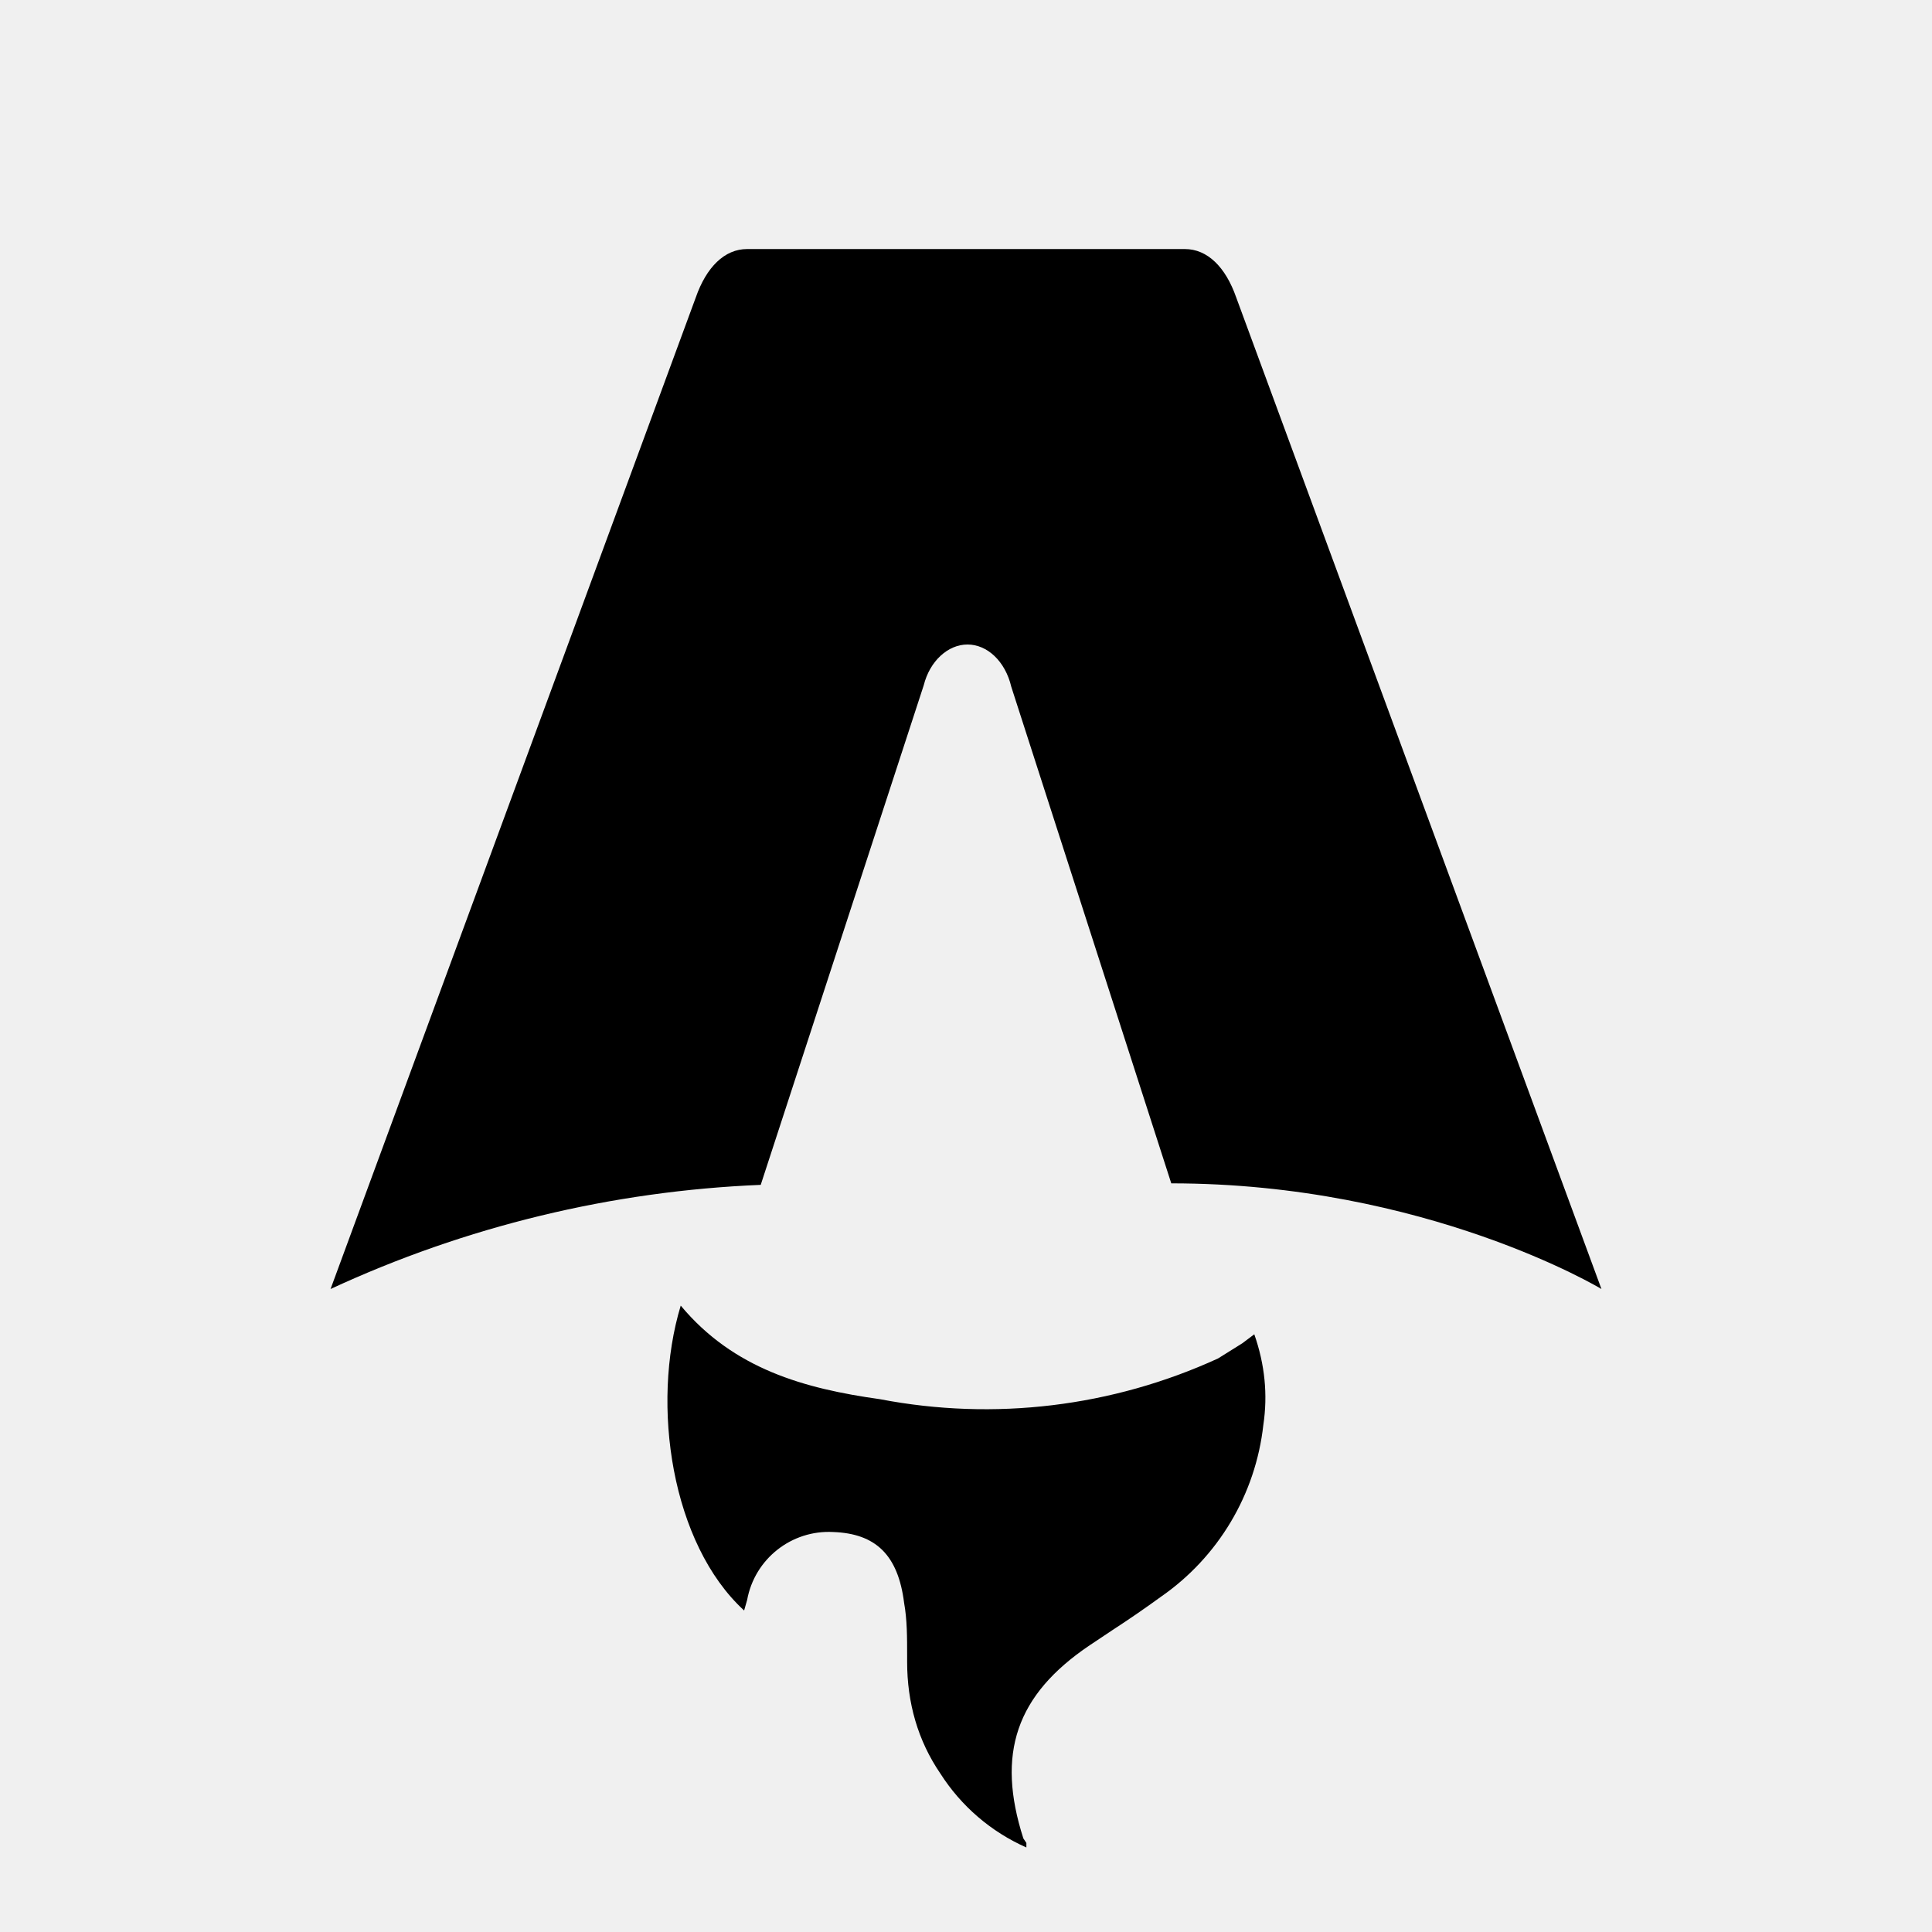
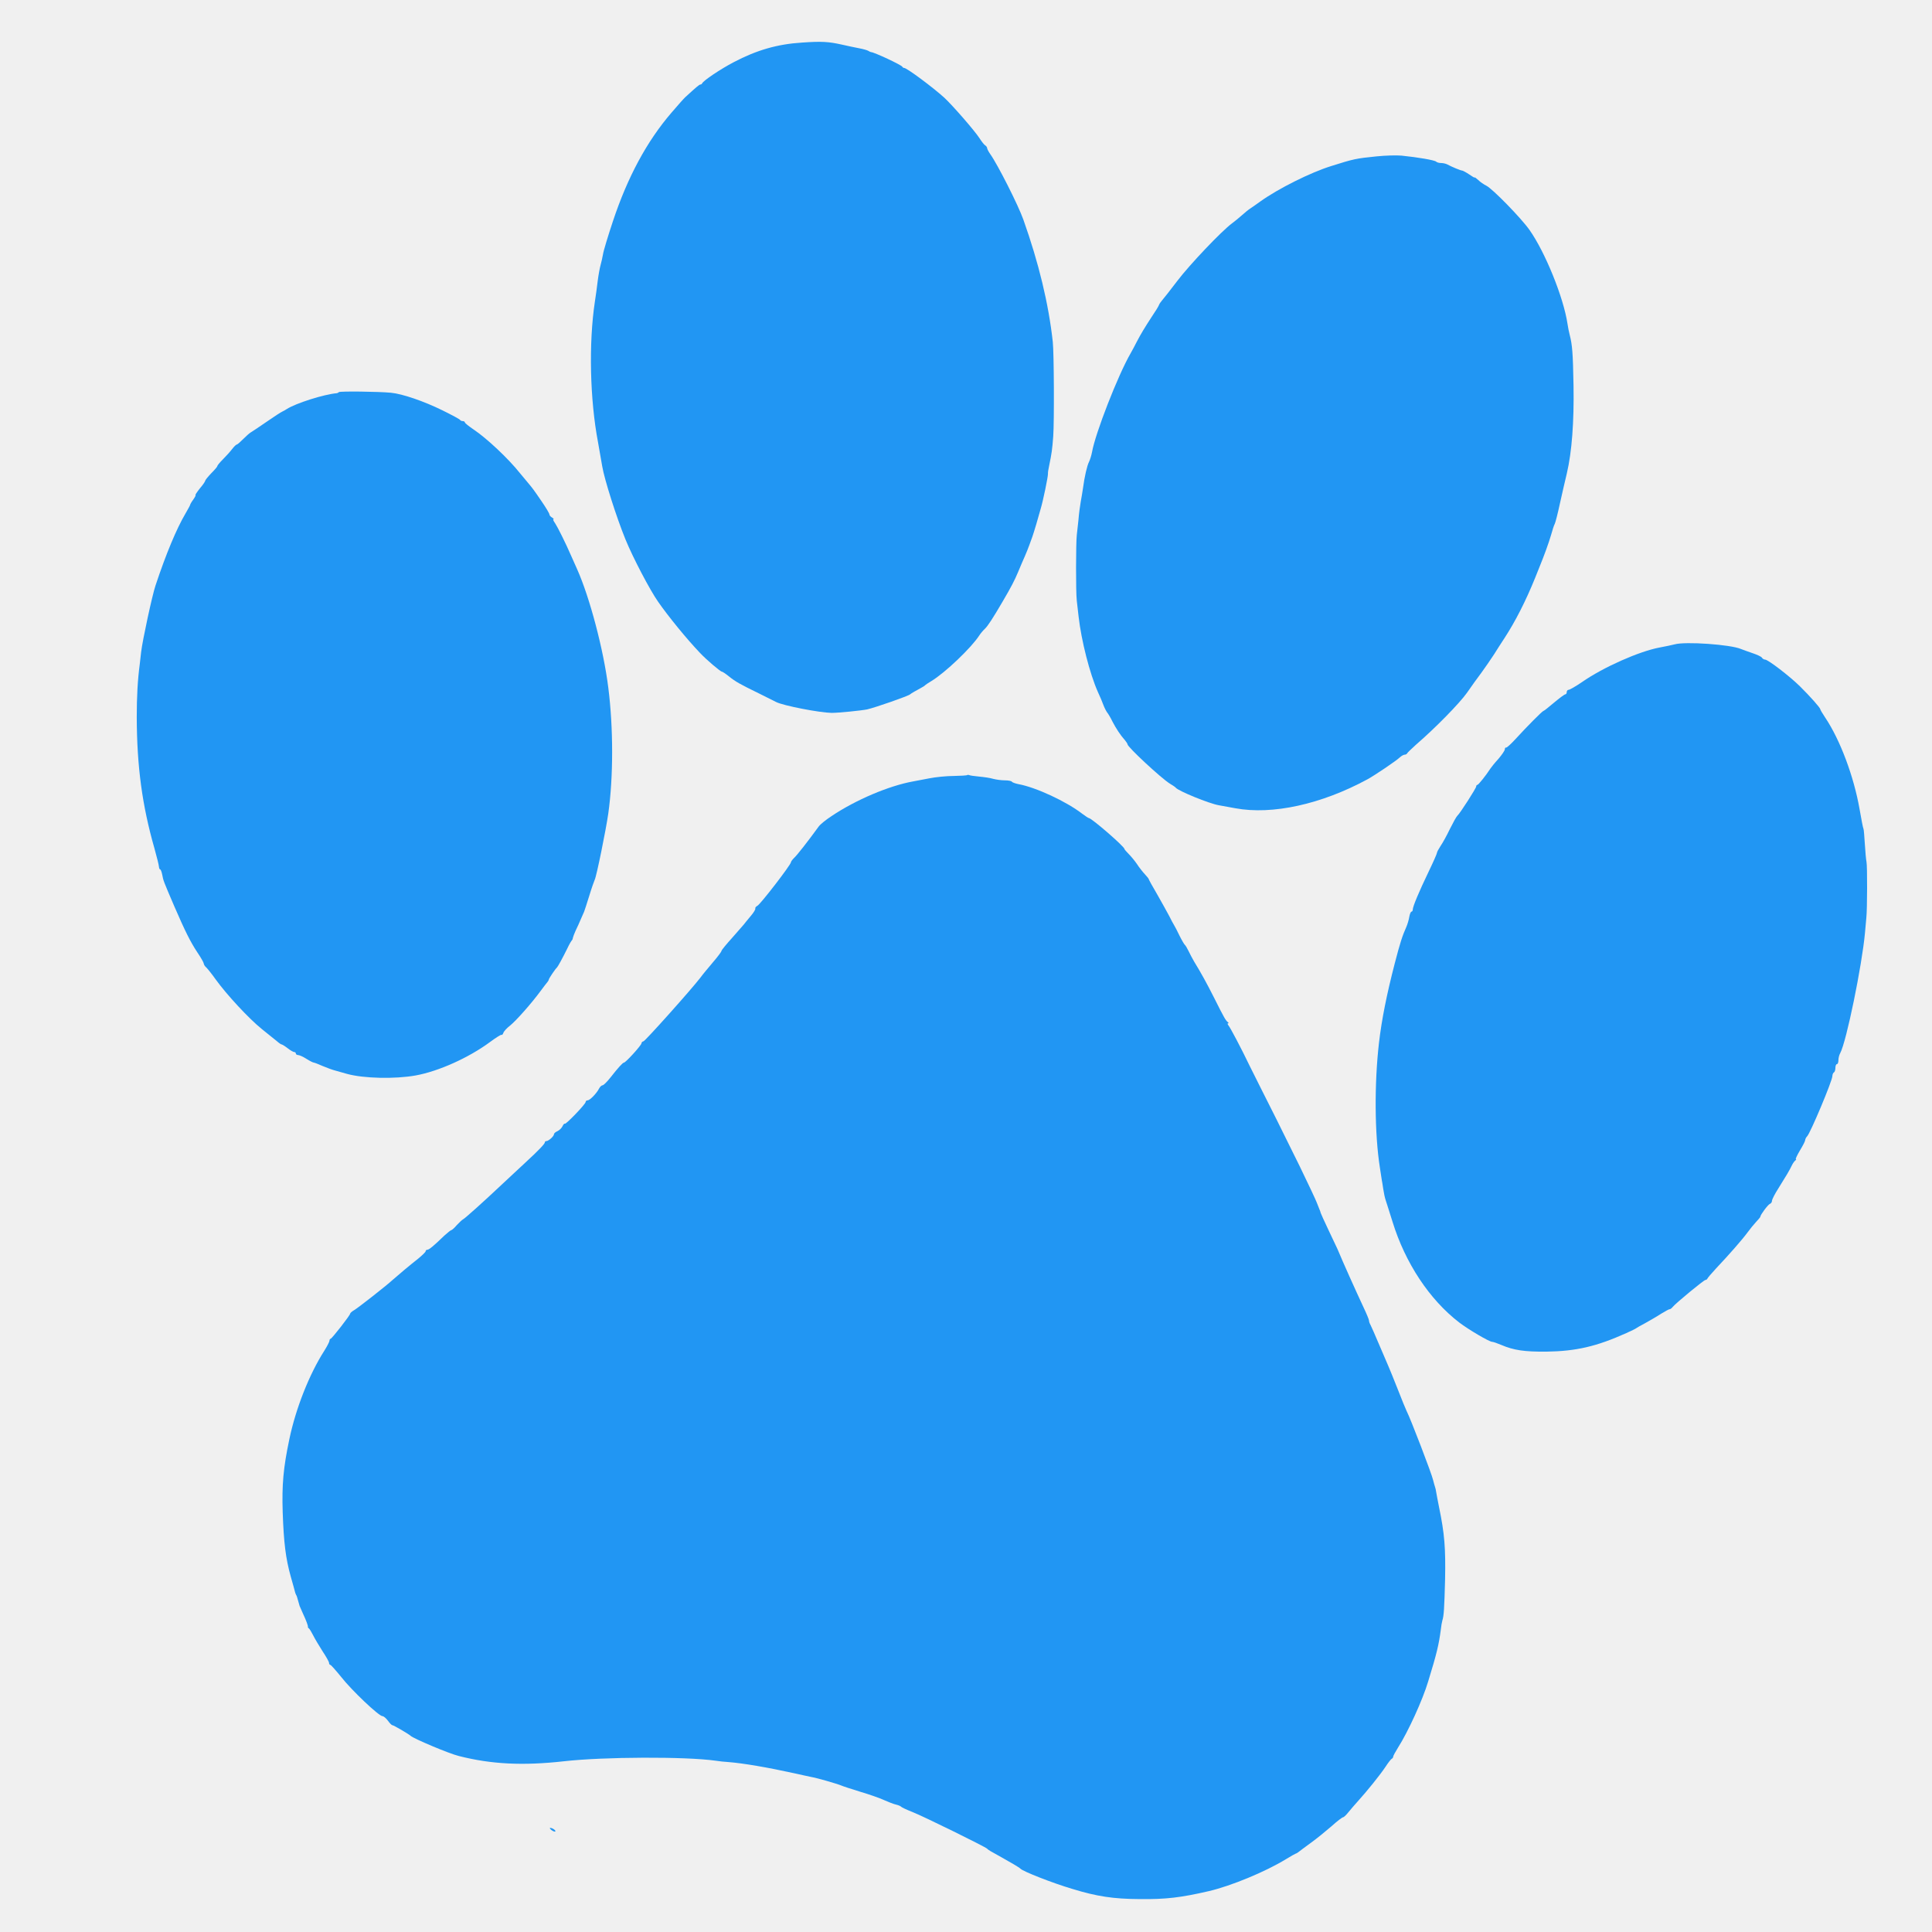
- <svg xmlns="http://www.w3.org/2000/svg" fill="none" viewBox="0 0 128 128">
-   <path d="M50.4 78.5a75.1 75.1 0 0 0-28.5 6.9l24.2-65.7c.7-2 1.9-3.2 3.4-3.2h29c1.5 0 2.7 1.2 3.4 3.2l24.2 65.7s-11.6-7-28.5-7L67 45.5c-.4-1.7-1.6-2.8-2.9-2.8-1.3 0-2.5 1.1-2.9 2.7L50.4 78.5Zm-1.1 28.2Zm-4.2-20.2c-2 6.6-.6 15.8 4.2 20.2a17.5 17.5 0 0 1 .2-.7 5.5 5.5 0 0 1 5.7-4.5c2.8.1 4.3 1.5 4.7 4.7.2 1.1.2 2.3.2 3.5v.4c0 2.7.7 5.2 2.2 7.4a13 13 0 0 0 5.7 4.9v-.3l-.2-.3c-1.8-5.6-.5-9.5 4.4-12.8l1.5-1a73 73 0 0 0 3.2-2.2 16 16 0 0 0 6.8-11.4c.3-2 .1-4-.6-6l-.8.6-1.6 1a37 37 0 0 1-22.4 2.7c-5-.7-9.7-2-13.2-6.2Z" />
-   <style>
-         path { fill: #000; }
-         @media (prefers-color-scheme: dark) {
-             path { fill: #FFF; }
-         }
-     </style>
+ <svg xmlns="http://www.w3.org/2000/svg" version="1.0" width="1280pt" height="1280pt" viewBox="0 0 1280 1280" preserveAspectRatio="xMidYMid meet">
+   <g transform="translate(0,1280) scale(0.1,-0.1)" fill="#2196f3" stroke="none">
+     <path d="M5315 12518 c-164 -10 -302 -50 -454 -130 -88 -46 -201 -122 -209 -140 -2 -5 -7 -8 -12 -8 -7 0 -28 -18 -100 -84 -8 -7 -49 -53 -90 -101 -164 -190 -292 -428 -389 -720 -33 -99 -63 -198 -66 -220 -4 -22 -11 -54 -16 -71 -5 -17 -14 -65 -19 -105 -5 -41 -13 -103 -19 -139 -41 -274 -33 -645 21 -930 11 -63 24 -135 28 -160 14 -85 94 -337 154 -484 49 -120 162 -336 217 -414 66 -95 189 -246 276 -337 42 -45 136 -125 146 -125 4 0 25 -14 46 -31 45 -36 74 -52 201 -114 52 -26 103 -51 112 -56 46 -24 289 -71 368 -72 46 0 195 15 235 23 56 13 274 89 285 100 3 3 15 11 28 18 12 6 32 18 45 25 12 6 24 14 27 18 3 3 21 15 41 27 91 55 265 221 317 302 9 14 26 34 38 45 18 17 52 69 114 175 60 102 82 145 105 200 15 36 35 83 45 105 10 22 23 56 30 75 7 19 16 44 20 55 4 11 15 47 25 80 9 33 23 80 30 105 16 53 48 209 48 230 -1 8 3 33 8 55 17 84 20 103 27 195 7 97 5 552 -3 625 -28 254 -93 523 -195 810 -33 94 -171 367 -220 435 -11 16 -20 33 -20 39 0 5 -6 14 -13 18 -7 4 -24 26 -38 48 -34 52 -180 219 -233 268 -75 68 -248 197 -266 197 -4 0 -10 3 -12 8 -5 11 -185 96 -208 97 -3 0 -10 4 -17 8 -6 4 -33 12 -60 17 -26 5 -79 16 -118 25 -86 19 -132 22 -260 13z" />
+     <path d="M9120 11764 c-138 -14 -151 -17 -300 -64 -138 -43 -350 -149 -469 -234 -23 -17 -54 -38 -67 -47 -13 -8 -38 -29 -56 -45 -18 -16 -48 -41 -66 -54 -69 -51 -280 -273 -362 -381 -47 -62 -92 -119 -101 -129 -8 -9 -18 -23 -21 -32 -3 -8 -23 -41 -45 -73 -49 -75 -76 -120 -102 -170 -11 -22 -29 -56 -40 -75 -84 -145 -234 -530 -256 -655 -4 -21 -13 -51 -20 -65 -13 -25 -30 -99 -40 -175 -3 -22 -10 -62 -15 -90 -5 -27 -12 -81 -15 -120 -4 -38 -9 -83 -11 -100 -6 -51 -7 -377 0 -435 3 -30 9 -77 12 -105 18 -159 74 -379 128 -500 13 -27 29 -66 36 -85 7 -19 19 -42 25 -50 7 -8 23 -35 35 -60 24 -46 53 -91 83 -124 9 -11 17 -23 17 -27 0 -18 224 -226 281 -261 19 -11 36 -23 39 -27 18 -22 221 -105 285 -116 11 -2 61 -11 110 -20 244 -45 569 26 875 192 46 25 190 122 214 145 11 10 25 18 32 18 7 0 14 4 16 8 2 5 28 30 58 57 131 113 290 276 339 345 28 41 72 102 97 135 24 33 61 87 82 119 20 32 52 82 70 109 71 109 141 246 202 397 12 30 26 64 30 75 28 68 61 158 76 210 9 33 20 67 25 75 4 8 20 69 34 135 15 66 35 156 46 200 33 141 48 340 44 580 -4 218 -8 268 -25 335 -5 19 -12 53 -15 75 -26 174 -148 475 -252 622 -55 78 -244 272 -286 293 -16 8 -40 24 -53 37 -13 12 -24 20 -24 17 0 -3 -17 7 -37 21 -21 14 -42 25 -46 25 -9 0 -68 24 -99 41 -10 5 -28 9 -41 9 -13 0 -27 4 -32 9 -10 10 -121 29 -230 40 -33 3 -107 1 -165 -5z" />
+     <path d="M2245 10202 c-4 -4 -10 -7 -13 -7 -84 -7 -271 -66 -332 -105 -8 -6 -22 -13 -30 -17 -8 -3 -55 -34 -103 -67 -49 -34 -96 -65 -106 -71 -9 -5 -32 -26 -51 -45 -19 -19 -37 -35 -41 -35 -4 0 -18 -13 -31 -30 -12 -16 -40 -47 -60 -67 -21 -21 -38 -41 -38 -46 0 -4 -18 -25 -40 -47 -21 -22 -39 -44 -40 -49 0 -5 -16 -29 -36 -52 -19 -24 -32 -44 -29 -44 4 0 -3 -13 -14 -29 -12 -16 -21 -32 -21 -35 0 -3 -14 -29 -31 -58 -59 -100 -129 -267 -199 -478 -22 -66 -86 -363 -95 -440 -3 -30 -7 -66 -9 -80 -14 -104 -20 -217 -20 -350 1 -330 36 -586 117 -870 16 -58 30 -113 30 -122 1 -10 4 -18 8 -18 4 0 10 -16 14 -36 7 -38 7 -39 80 -209 72 -166 106 -234 152 -304 24 -35 43 -69 43 -75 0 -6 8 -19 18 -27 9 -9 37 -44 61 -78 72 -100 220 -260 306 -329 44 -35 90 -73 103 -83 12 -11 25 -19 29 -19 3 0 21 -11 39 -25 18 -14 37 -25 43 -25 6 0 11 -4 11 -10 0 -5 7 -10 15 -10 9 0 33 -11 55 -25 22 -14 44 -25 49 -25 4 0 30 -10 57 -22 27 -11 63 -25 79 -29 17 -5 55 -15 85 -24 109 -30 316 -35 455 -10 152 28 350 117 491 221 39 29 74 51 77 48 3 -3 8 3 12 13 3 10 23 32 44 48 40 32 142 147 203 230 21 28 41 55 46 60 4 6 8 12 8 15 -1 5 43 71 54 80 6 6 36 60 68 125 13 28 27 52 31 55 3 3 6 10 6 15 1 6 9 28 19 50 11 22 26 56 34 75 8 19 18 42 22 50 3 8 19 56 34 105 15 50 32 97 36 106 12 22 75 333 90 439 34 241 34 569 0 835 -31 250 -123 597 -206 783 -14 31 -33 73 -41 92 -35 81 -88 187 -105 213 -11 15 -16 27 -11 27 4 0 0 5 -9 11 -10 5 -18 15 -18 21 0 6 -23 45 -52 87 -53 78 -62 89 -88 120 -8 9 -33 39 -55 66 -77 97 -221 232 -308 290 -31 21 -57 42 -57 46 0 5 -6 9 -14 9 -8 0 -16 4 -18 8 -1 4 -55 33 -118 64 -122 60 -265 109 -340 116 -84 8 -338 11 -345 4z" />
+     <path d="M11095 8531 c-16 -4 -61 -14 -100 -21 -134 -25 -372 -130 -514 -229 -41 -28 -81 -51 -88 -51 -7 0 -13 -7 -13 -15 0 -8 -4 -15 -9 -15 -6 0 -39 -25 -75 -55 -35 -30 -67 -55 -70 -55 -7 0 -110 -104 -184 -185 -30 -33 -59 -59 -63 -58 -5 2 -9 -3 -9 -11 0 -8 -19 -36 -42 -63 -24 -26 -47 -55 -53 -64 -29 -45 -80 -109 -87 -109 -4 0 -8 -5 -8 -11 0 -11 -107 -178 -125 -194 -6 -5 -28 -45 -49 -87 -20 -42 -48 -93 -62 -113 -13 -20 -24 -40 -24 -46 0 -5 -24 -60 -54 -122 -65 -135 -106 -233 -106 -253 0 -8 -4 -14 -9 -14 -4 0 -11 -16 -14 -34 -3 -19 -12 -50 -20 -68 -26 -58 -41 -104 -77 -243 -52 -201 -86 -369 -104 -525 -31 -269 -29 -602 6 -825 7 -44 13 -82 13 -85 1 -3 5 -27 9 -55 4 -27 11 -61 16 -75 5 -14 25 -79 46 -145 84 -272 244 -515 442 -667 60 -46 199 -128 218 -128 7 0 33 -9 59 -20 84 -36 154 -46 300 -45 197 3 332 34 530 123 33 15 62 29 65 32 3 3 30 18 60 34 30 17 78 44 105 62 28 17 53 31 57 30 4 0 13 6 20 15 20 25 207 179 217 179 5 0 11 4 13 9 2 5 28 36 58 68 87 92 176 194 208 238 16 22 42 54 57 70 16 17 29 32 28 35 0 11 50 79 63 84 8 3 14 12 14 21 0 8 19 46 43 83 50 80 73 118 89 152 7 14 17 28 23 32 5 4 7 8 3 8 -4 0 8 26 27 58 19 31 35 62 35 69 0 6 6 18 13 25 22 23 167 368 167 399 0 10 5 21 10 24 6 3 10 17 10 31 0 13 5 24 10 24 6 0 10 12 10 26 0 14 5 35 12 47 41 76 144 579 164 797 3 36 7 81 9 100 6 54 7 342 1 370 -3 14 -8 67 -11 119 -3 52 -7 97 -9 100 -3 4 -14 62 -26 131 -38 216 -128 457 -227 605 -18 27 -33 52 -33 56 0 9 -67 85 -135 152 -68 67 -211 177 -231 177 -7 0 -17 6 -21 13 -4 7 -33 20 -63 30 -30 10 -64 23 -75 27 -68 30 -370 51 -440 31z" />
+     <path d="M6408 7665 c-3 -3 -43 -5 -89 -6 -46 0 -120 -7 -164 -16 -44 -8 -91 -17 -105 -20 -161 -29 -382 -123 -541 -230 -37 -24 -75 -55 -85 -69 -74 -102 -145 -192 -163 -208 -11 -11 -21 -24 -21 -29 0 -16 -201 -277 -222 -288 -10 -5 -16 -14 -14 -18 3 -4 -11 -28 -32 -52 -20 -24 -40 -48 -44 -54 -4 -5 -39 -45 -77 -88 -39 -43 -71 -82 -71 -87 0 -5 -26 -40 -58 -77 -32 -38 -68 -81 -80 -98 -61 -80 -369 -424 -379 -424 -7 -1 -13 -7 -13 -13 -1 -14 -105 -128 -116 -128 -8 0 -38 -33 -89 -98 -22 -28 -45 -51 -52 -52 -7 0 -18 -10 -24 -22 -17 -33 -61 -78 -76 -78 -7 0 -13 -5 -13 -11 0 -14 -132 -151 -138 -144 -3 3 -10 -5 -16 -18 -6 -12 -21 -26 -34 -32 -12 -5 -22 -14 -22 -20 0 -13 -36 -45 -50 -45 -6 0 -10 -3 -10 -8 0 -10 -41 -53 -131 -136 -41 -38 -106 -99 -145 -135 -142 -134 -257 -236 -267 -240 -5 -2 -23 -19 -40 -37 -16 -19 -33 -34 -37 -34 -4 0 -25 -17 -47 -37 -70 -68 -101 -93 -112 -93 -6 0 -11 -4 -11 -10 0 -5 -24 -28 -52 -51 -50 -39 -130 -106 -167 -139 -41 -38 -229 -185 -253 -199 -16 -9 -28 -20 -28 -24 0 -11 -122 -167 -130 -167 -4 0 -7 -6 -7 -12 0 -7 -16 -38 -35 -68 -99 -155 -188 -380 -231 -585 -40 -190 -50 -302 -44 -485 7 -203 20 -305 53 -424 14 -50 27 -95 28 -101 1 -5 4 -14 7 -20 4 -5 10 -23 14 -40 5 -16 9 -32 10 -35 1 -3 11 -25 22 -50 23 -49 35 -83 33 -89 -1 -2 2 -7 7 -10 4 -3 17 -24 28 -46 11 -22 39 -69 62 -105 24 -36 43 -70 43 -77 0 -7 4 -13 8 -13 5 0 37 -37 73 -81 69 -88 249 -259 273 -259 8 0 24 -14 36 -30 12 -17 25 -30 30 -30 8 0 109 -59 120 -70 18 -18 257 -119 320 -134 216 -55 425 -65 695 -35 264 30 808 32 1005 4 25 -4 63 -8 85 -9 100 -8 259 -35 445 -76 47 -11 96 -21 110 -24 31 -5 167 -44 195 -56 11 -5 67 -23 125 -41 58 -17 129 -42 157 -55 29 -13 65 -27 80 -30 16 -4 30 -10 33 -14 3 -4 37 -20 75 -35 72 -28 486 -232 495 -243 5 -7 24 -18 95 -57 58 -32 119 -68 125 -75 16 -18 208 -94 346 -135 160 -49 270 -66 444 -67 174 -2 274 10 460 53 148 35 371 127 509 211 34 21 65 38 67 38 3 0 10 5 17 10 7 6 44 33 82 61 39 28 100 78 137 110 36 33 71 59 76 59 5 0 21 15 35 33 14 17 42 50 62 72 61 67 148 175 184 229 18 28 38 53 42 54 5 2 9 8 9 13 0 6 15 33 33 62 65 102 162 313 199 437 57 185 71 245 84 345 2 22 7 48 10 59 10 30 13 81 18 271 4 208 -3 302 -40 480 -9 44 -17 89 -19 100 -1 11 -5 27 -8 35 -3 8 -8 28 -12 43 -8 39 -150 409 -176 459 -5 10 -32 75 -59 145 -28 71 -55 137 -60 148 -5 11 -32 74 -60 140 -28 66 -55 128 -60 137 -6 10 -10 23 -10 29 0 6 -16 45 -36 87 -51 109 -137 300 -173 387 -5 11 -32 68 -60 127 -28 59 -51 110 -51 112 0 3 -5 17 -12 33 -6 15 -12 30 -13 33 -4 13 -61 134 -114 243 -98 200 -227 458 -260 522 -17 33 -48 96 -70 140 -57 119 -129 255 -142 271 -6 8 -8 14 -3 14 5 0 5 4 -1 8 -14 10 -26 31 -89 157 -53 105 -88 168 -135 245 -11 19 -28 51 -37 70 -9 19 -20 37 -24 40 -4 3 -20 30 -35 60 -14 30 -31 62 -36 70 -5 8 -20 35 -32 60 -13 25 -49 89 -80 144 -32 54 -57 100 -57 103 0 2 -11 16 -25 31 -14 15 -38 45 -52 67 -15 22 -40 52 -55 67 -15 15 -28 30 -28 33 0 16 -218 205 -236 205 -3 0 -23 13 -43 28 -106 82 -308 176 -424 197 -20 4 -40 11 -43 16 -3 5 -24 9 -47 9 -23 0 -58 5 -77 10 -19 6 -61 12 -93 15 -32 3 -62 7 -66 10 -5 2 -10 2 -13 0z" />
+     <path d="M3654 675 c11 -8 22 -12 25 -9 6 6 -19 24 -34 24 -5 -1 -1 -7 9 -15z" />
+   </g>
</svg>
